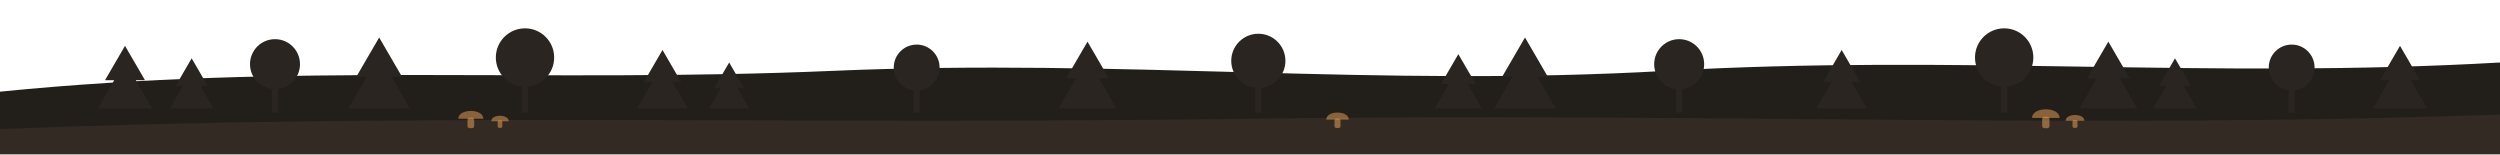
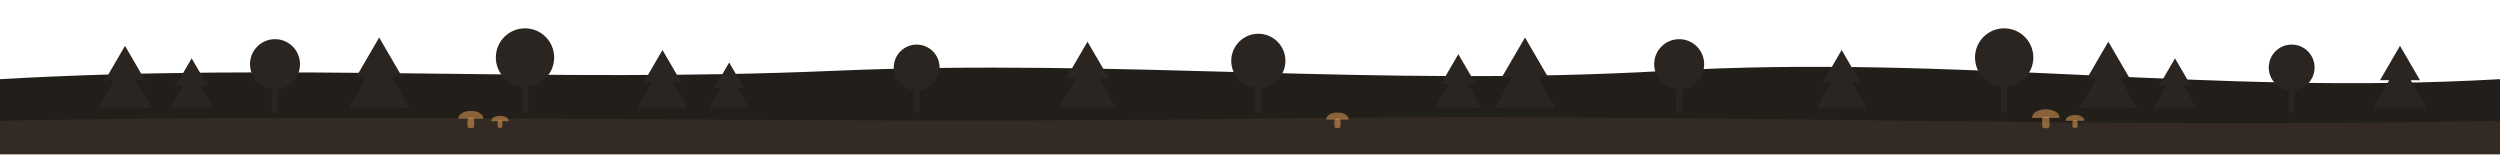
<svg xmlns="http://www.w3.org/2000/svg" viewBox="0 0 1200 74" width="1200" height="74">
-   <path fill="#221f1b" d="M0 44C140 30 260 40 400 34C540 28 660 42 800 34C940 26 1060 38 1200 30L1200 74L0 74Z" />
+   <path fill="#221f1b" d="M0 38C140 30 260 40 400 34C540 28 660 42 800 34C940 26 1060 46 1200 38L1200 74L0 74Z" />
  <g fill="#2a2520">
    <path d="M60 22L50.4 38.5L69.6 38.5ZM60 29.5L47.04 52L72.96 52ZM92 28L84.32 41.2L99.68 41.2ZM92 34L81.632 52L102.368 52ZM182 18L171.12 36.7L192.88 36.7ZM182 26.5L167.312 52L196.688 52ZM318 24L309.04 39.4L326.96 39.4ZM318 31L305.904 52L330.096 52ZM350 30L342.96 42.1L357.04 42.1ZM350 35.5L340.496 52L359.504 52ZM522 20L511.76 37.6L532.24 37.6ZM522 28L508.176 52L535.824 52ZM700 26L691.68 40.3L708.32 40.3ZM700 32.5L688.768 52L711.232 52ZM732 18L721.12 36.7L742.88 36.7ZM732 26.5L717.312 52L746.688 52ZM884 24L875.04 39.4L892.96 39.4ZM884 31L871.904 52L896.096 52ZM1012 20L1001.76 37.6L1022.24 37.6ZM1012 28L998.176 52L1025.82 52ZM1044 28L1036.32 41.2L1051.68 41.2ZM1044 34L1033.63 52L1054.37 52ZM1152 22L1142.4 38.5L1161.6 38.5ZM1152 29.5L1139.04 52L1164.96 52Z" />
    <circle cx="132" cy="30.8" r="12" />
    <rect x="130.5" y="38" width="3" height="16" />
    <circle cx="252" cy="27.6" r="14" />
    <rect x="250.5" y="36" width="3" height="18" />
    <circle cx="440" cy="32.4" r="11" />
    <rect x="438.5" y="39" width="3" height="15" />
    <circle cx="604" cy="29.2" r="13" />
    <rect x="602.5" y="37" width="3" height="17" />
    <circle cx="806" cy="30.8" r="12" />
    <rect x="804.5" y="38" width="3" height="16" />
    <circle cx="962" cy="27.6" r="14" />
    <rect x="960.5" y="36" width="3" height="18" />
    <circle cx="1100" cy="32.4" r="11" />
    <rect x="1098.5" y="39" width="3" height="15" />
  </g>
-   <path fill="#332b23" d="M0 62C200 54 380 60 600 57C820 54 1000 62 1200 55L1200 74L0 74Z" />
+   <path fill="#332b23" d="M0 58C200 54 380 60 600 57C820 54 1000 62 1200 58L1200 74L0 74Z" />
  <g fill="#f2a65a" fill-opacity=".5">
    <path d="M220 57C220 52 232 52 232 57Z" />
    <rect x="224.4" y="56.5" width="3.2" height="5" rx="1" />
    <path d="M235.8 58.2C235.8 54.7 244.2 54.7 244.2 58.2Z" />
    <rect x="238.88" y="57.85" width="2.24" height="3.5" rx="0.7" />
    <path d="M636.6 57.4C636.6 52.9 647.4 52.9 647.4 57.4Z" />
    <rect x="640.56" y="56.95" width="2.88" height="4.5" rx="0.9" />
    <path d="M975.4 56.6C975.4 51.1 988.6 51.1 988.6 56.6Z" />
    <rect x="980.24" y="56.05" width="3.52" height="5.5" rx="1.1" />
    <path d="M991.5 58C991.5 54.25 1000.5 54.25 1000.5 58Z" />
    <rect x="994.8" y="57.625" width="2.4" height="3.75" rx="0.75" />
  </g>
</svg>
